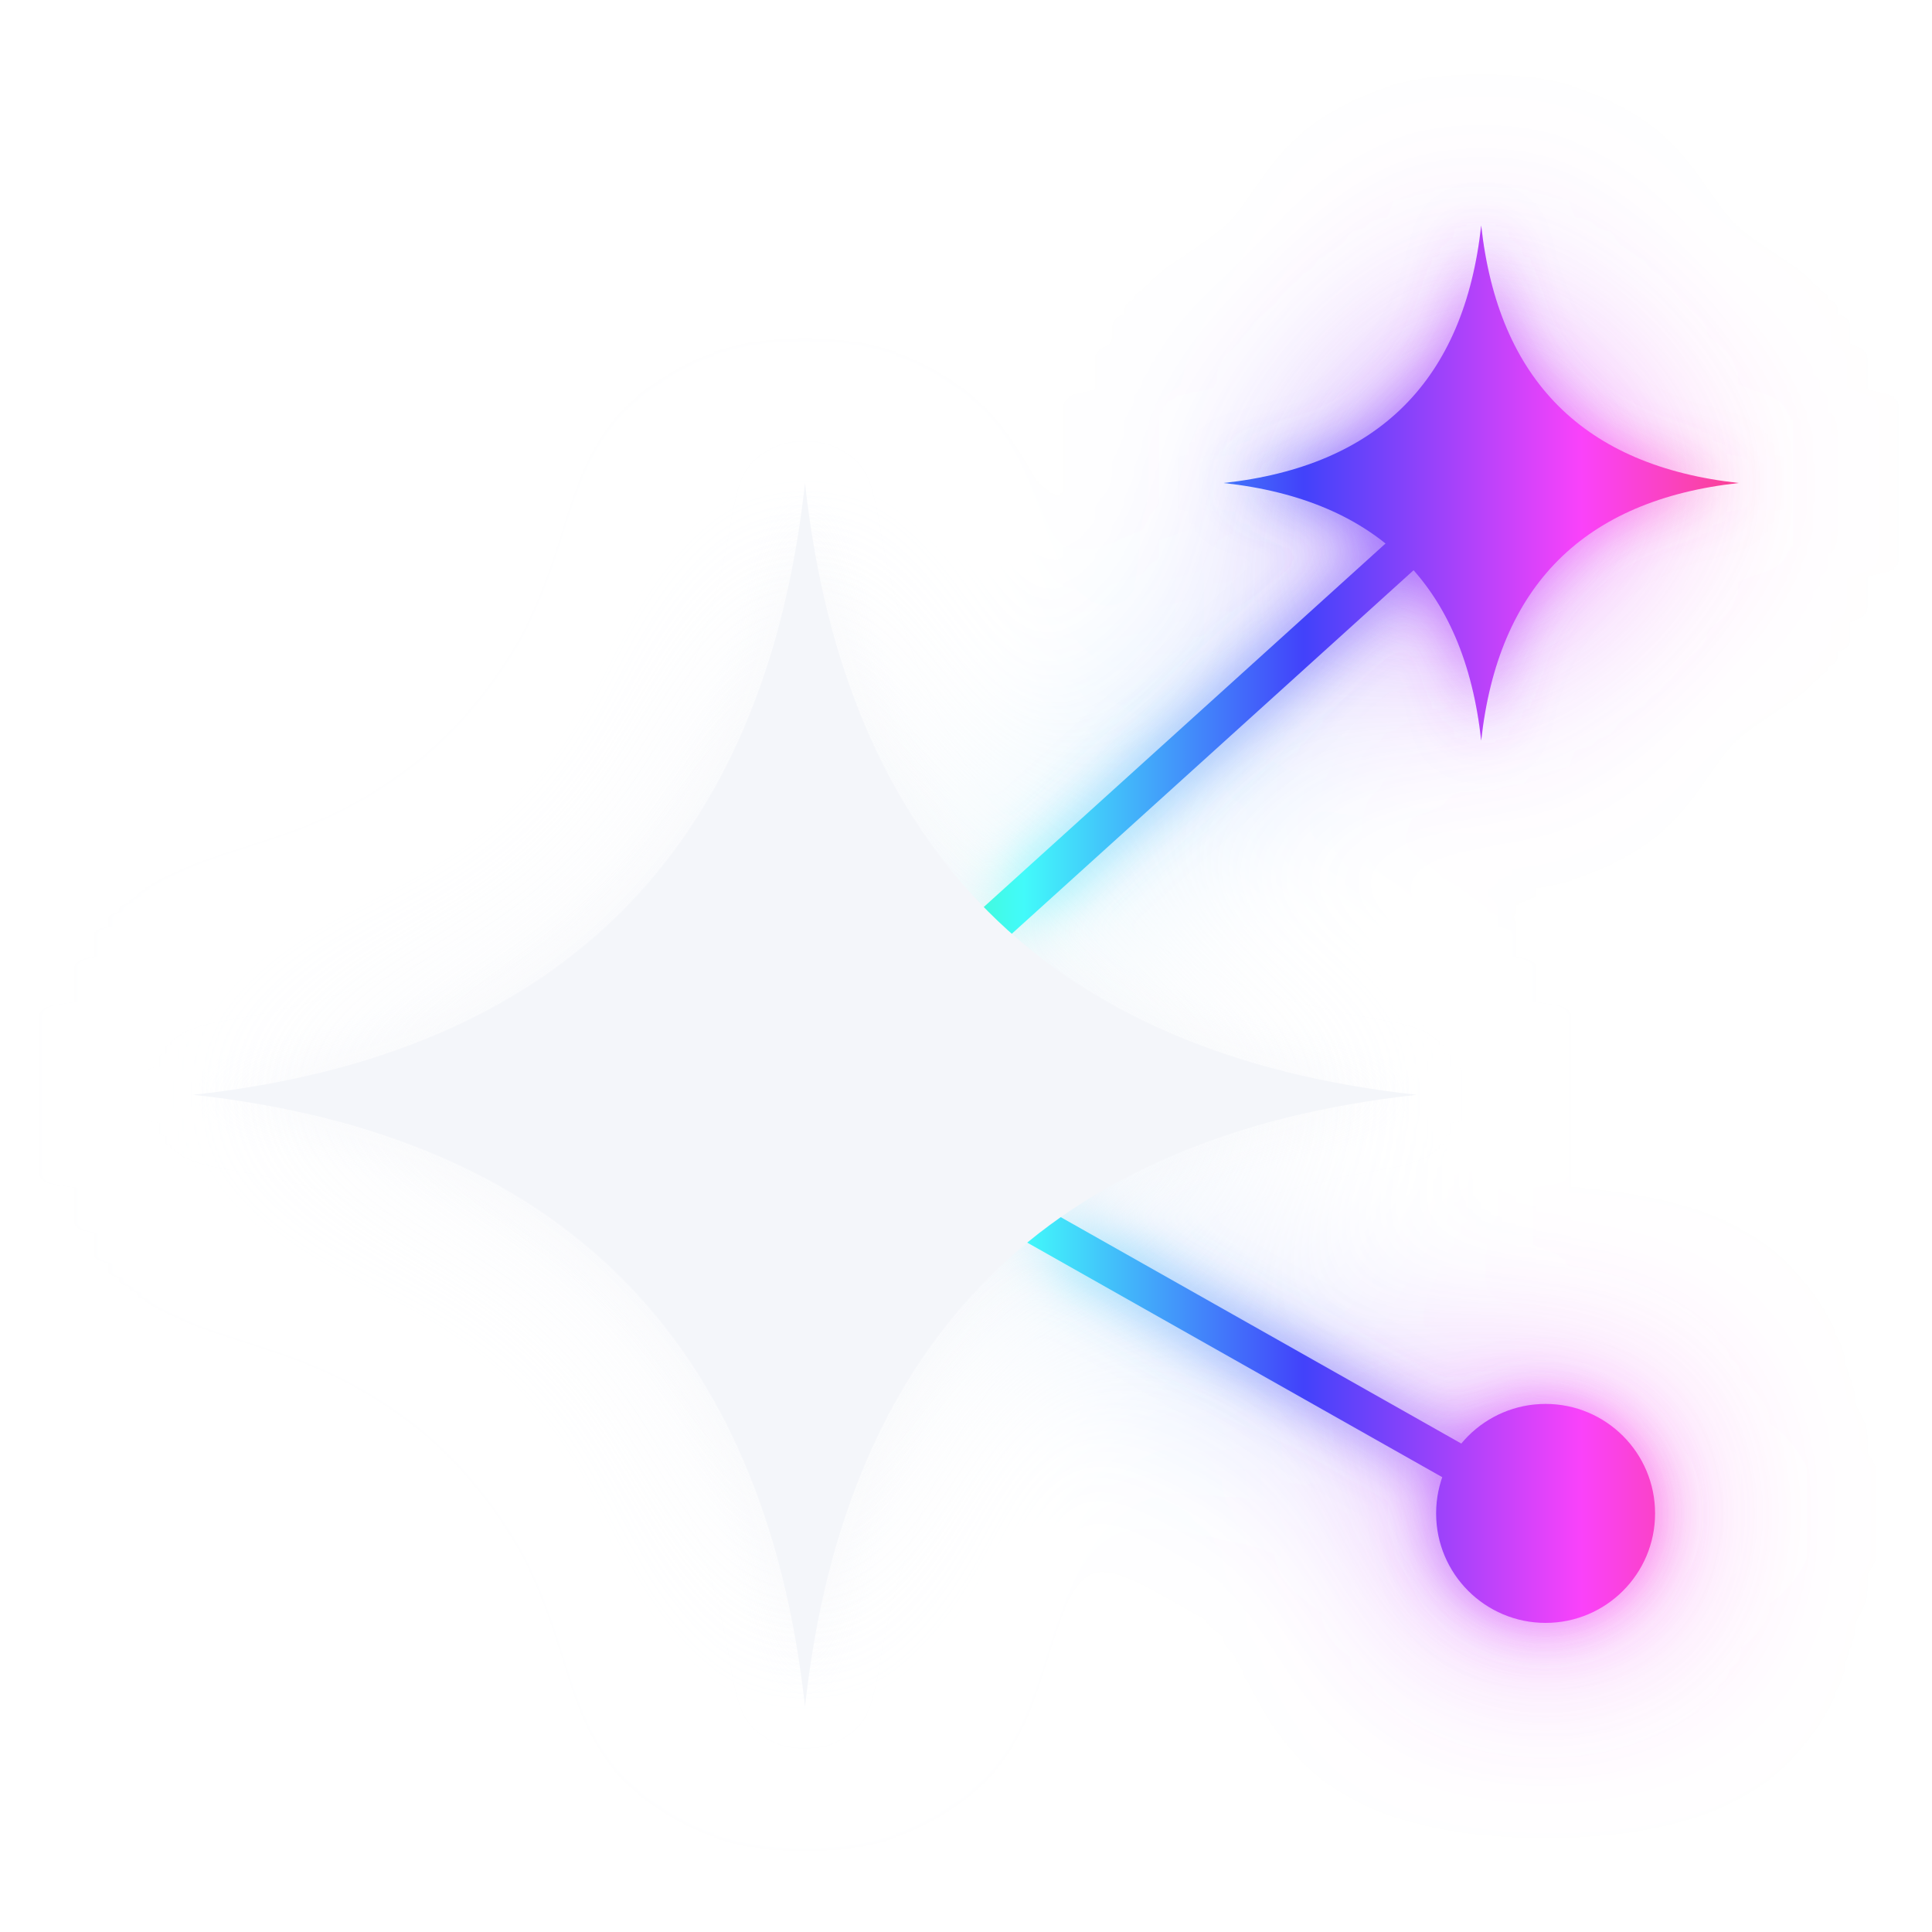
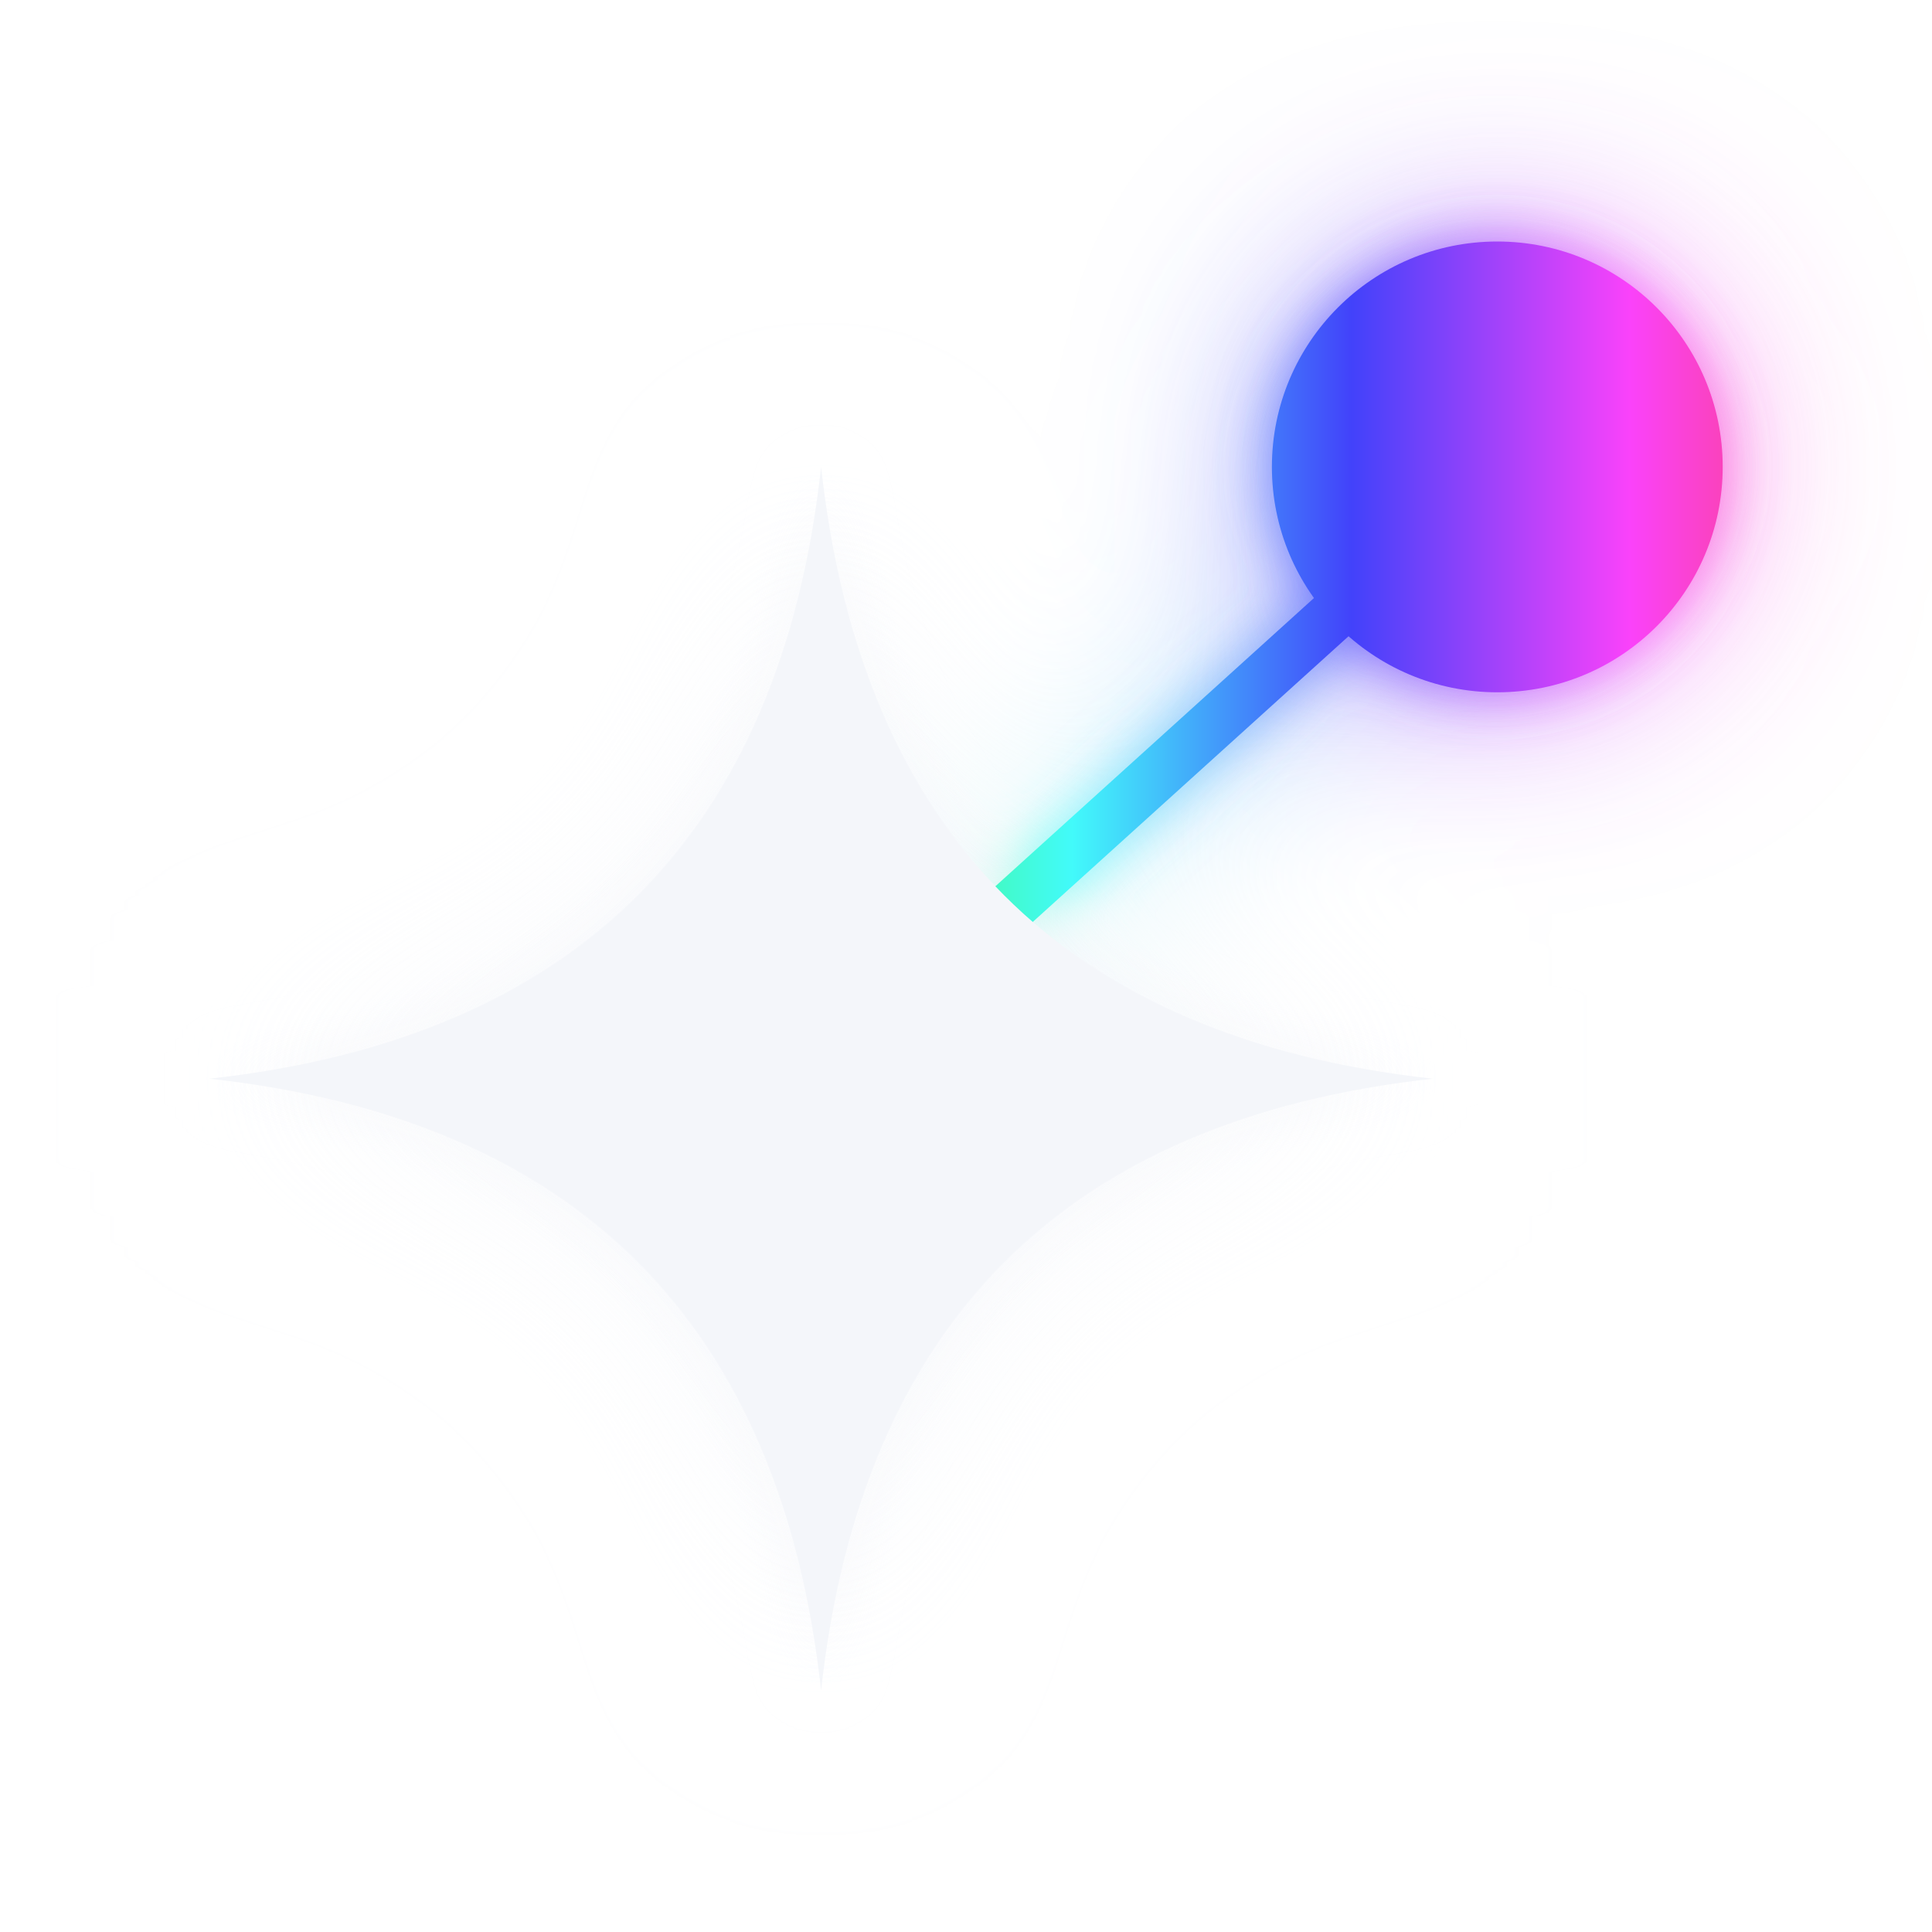
- <svg xmlns="http://www.w3.org/2000/svg" width="600" height="600" viewBox="20 30 600 600" role="img" aria-label="Chimedes logo">
+ <svg xmlns="http://www.w3.org/2000/svg" width="600" height="600" viewBox="5 45 600 600" role="img" aria-label="Chimedes logo">
  <defs>
    <linearGradient id="g" gradientUnits="userSpaceOnUse" x1="78" y1="338" x2="598" y2="338" spreadMethod="repeat">
      <stop offset="0.000" stop-color="hsl(0,95%,62%)" />
      <stop offset="0.167" stop-color="hsl(60,95%,62%)" />
      <stop offset="0.333" stop-color="hsl(120,95%,62%)" />
      <stop offset="0.500" stop-color="hsl(180,95%,62%)" />
      <stop offset="0.667" stop-color="hsl(240,95%,62%)" />
      <stop offset="0.833" stop-color="hsl(300,95%,62%)" />
      <stop offset="1.000" stop-color="hsl(360,95%,62%)" />
      <animateTransform attributeName="gradientTransform" type="rotate" from="0 338 338" to="360 338 338" dur="14s" repeatCount="indefinite" />
    </linearGradient>
    <linearGradient id="gb" gradientUnits="userSpaceOnUse" x1="78" y1="338" x2="598" y2="338" spreadMethod="repeat">
      <stop offset="0.000" stop-color="hsl(0,95%,62%)" />
      <stop offset="0.167" stop-color="hsl(60,95%,62%)" />
      <stop offset="0.333" stop-color="hsl(120,95%,62%)" />
      <stop offset="0.500" stop-color="hsl(180,95%,62%)" />
      <stop offset="0.667" stop-color="hsl(240,95%,62%)" />
      <stop offset="0.833" stop-color="hsl(300,95%,62%)" />
      <stop offset="1.000" stop-color="hsl(360,95%,62%)" />
      <animateTransform attributeName="gradientTransform" type="rotate" from="360 338 338" to="0 338 338" dur="9s" repeatCount="indefinite" />
    </linearGradient>
    <filter id="wide" x="-50%" y="-50%" width="200%" height="200%">
      <feGaussianBlur stdDeviation="30" />
    </filter>
    <filter id="near" x="-30%" y="-30%" width="160%" height="160%">
      <feGaussianBlur stdDeviation="9" />
    </filter>
  </defs>
  <g opacity="1.0">
    <g filter="url(#wide)" opacity="0.6">
      <animate attributeName="opacity" values="0.35;0.85;0.35" dur="4.2s" repeatCount="indefinite" />
-       <path d="M270 370L480 180M270 370L500 500" stroke="url(#gb)" stroke-width="12" stroke-linecap="round" fill="none" />
-       <path d="M270 180Q288.8 351.2 460 370Q288.8 388.8 270 560Q251.2 388.8 80 370Q251.2 351.2 270 180Z" fill="#F4F6FA" />
-       <path d="M480 100Q487.9 172.1 560 180Q487.9 187.9 480 260Q472.1 187.9 400 180Q472.1 172.1 480 100Z" fill="url(#gb)" />
-       <circle cx="500" cy="500" r="34" fill="url(#gb)" />
+       <path d="M260 380L470 190" stroke="url(#gb)" stroke-width="16" stroke-linecap="round" fill="none" />
+       <path d="M260 190Q278.8 361.2 450 380Q278.8 398.8 260 570Q241.2 398.8 70 380Q241.2 361.2 260 190Z" fill="#F4F6FA" />
+       <circle cx="470" cy="190" r="70" fill="url(#gb)" />
    </g>
    <g filter="url(#near)" opacity="0.7">
      <animate attributeName="opacity" values="0.8;0.45;0.8" dur="3.1s" repeatCount="indefinite" />
-       <path d="M270 370L480 180M270 370L500 500" stroke="url(#g)" stroke-width="12" stroke-linecap="round" fill="none" />
-       <path d="M270 180Q288.8 351.2 460 370Q288.8 388.8 270 560Q251.2 388.8 80 370Q251.2 351.2 270 180Z" fill="#F4F6FA" />
-       <path d="M480 100Q487.9 172.1 560 180Q487.9 187.9 480 260Q472.1 187.9 400 180Q472.1 172.1 480 100Z" fill="url(#g)" />
-       <circle cx="500" cy="500" r="34" fill="url(#g)" />
+       <path d="M260 380L470 190" stroke="url(#g)" stroke-width="16" stroke-linecap="round" fill="none" />
+       <path d="M260 190Q278.8 361.2 450 380Q278.8 398.8 260 570Q241.2 398.8 70 380Q241.2 361.2 260 190Z" fill="#F4F6FA" />
+       <circle cx="470" cy="190" r="70" fill="url(#g)" />
    </g>
  </g>
  <g>
-     <path d="M270 370L480 180M270 370L500 500" stroke="url(#g)" stroke-width="12" stroke-linecap="round" fill="none" />
-     <path d="M270 180Q288.8 351.2 460 370Q288.8 388.8 270 560Q251.2 388.8 80 370Q251.2 351.2 270 180Z" fill="#F4F6FA" />
-     <path d="M480 100Q487.9 172.1 560 180Q487.9 187.9 480 260Q472.1 187.9 400 180Q472.1 172.1 480 100Z" fill="url(#g)" />
-     <circle cx="500" cy="500" r="34" fill="url(#g)" />
+     <path d="M260 380L470 190" stroke="url(#g)" stroke-width="16" stroke-linecap="round" fill="none" />
+     <path d="M260 190Q278.8 361.2 450 380Q278.8 398.8 260 570Q241.2 398.8 70 380Q241.2 361.2 260 190Z" fill="#F4F6FA" />
+     <circle cx="470" cy="190" r="70" fill="url(#g)" />
  </g>
</svg>
